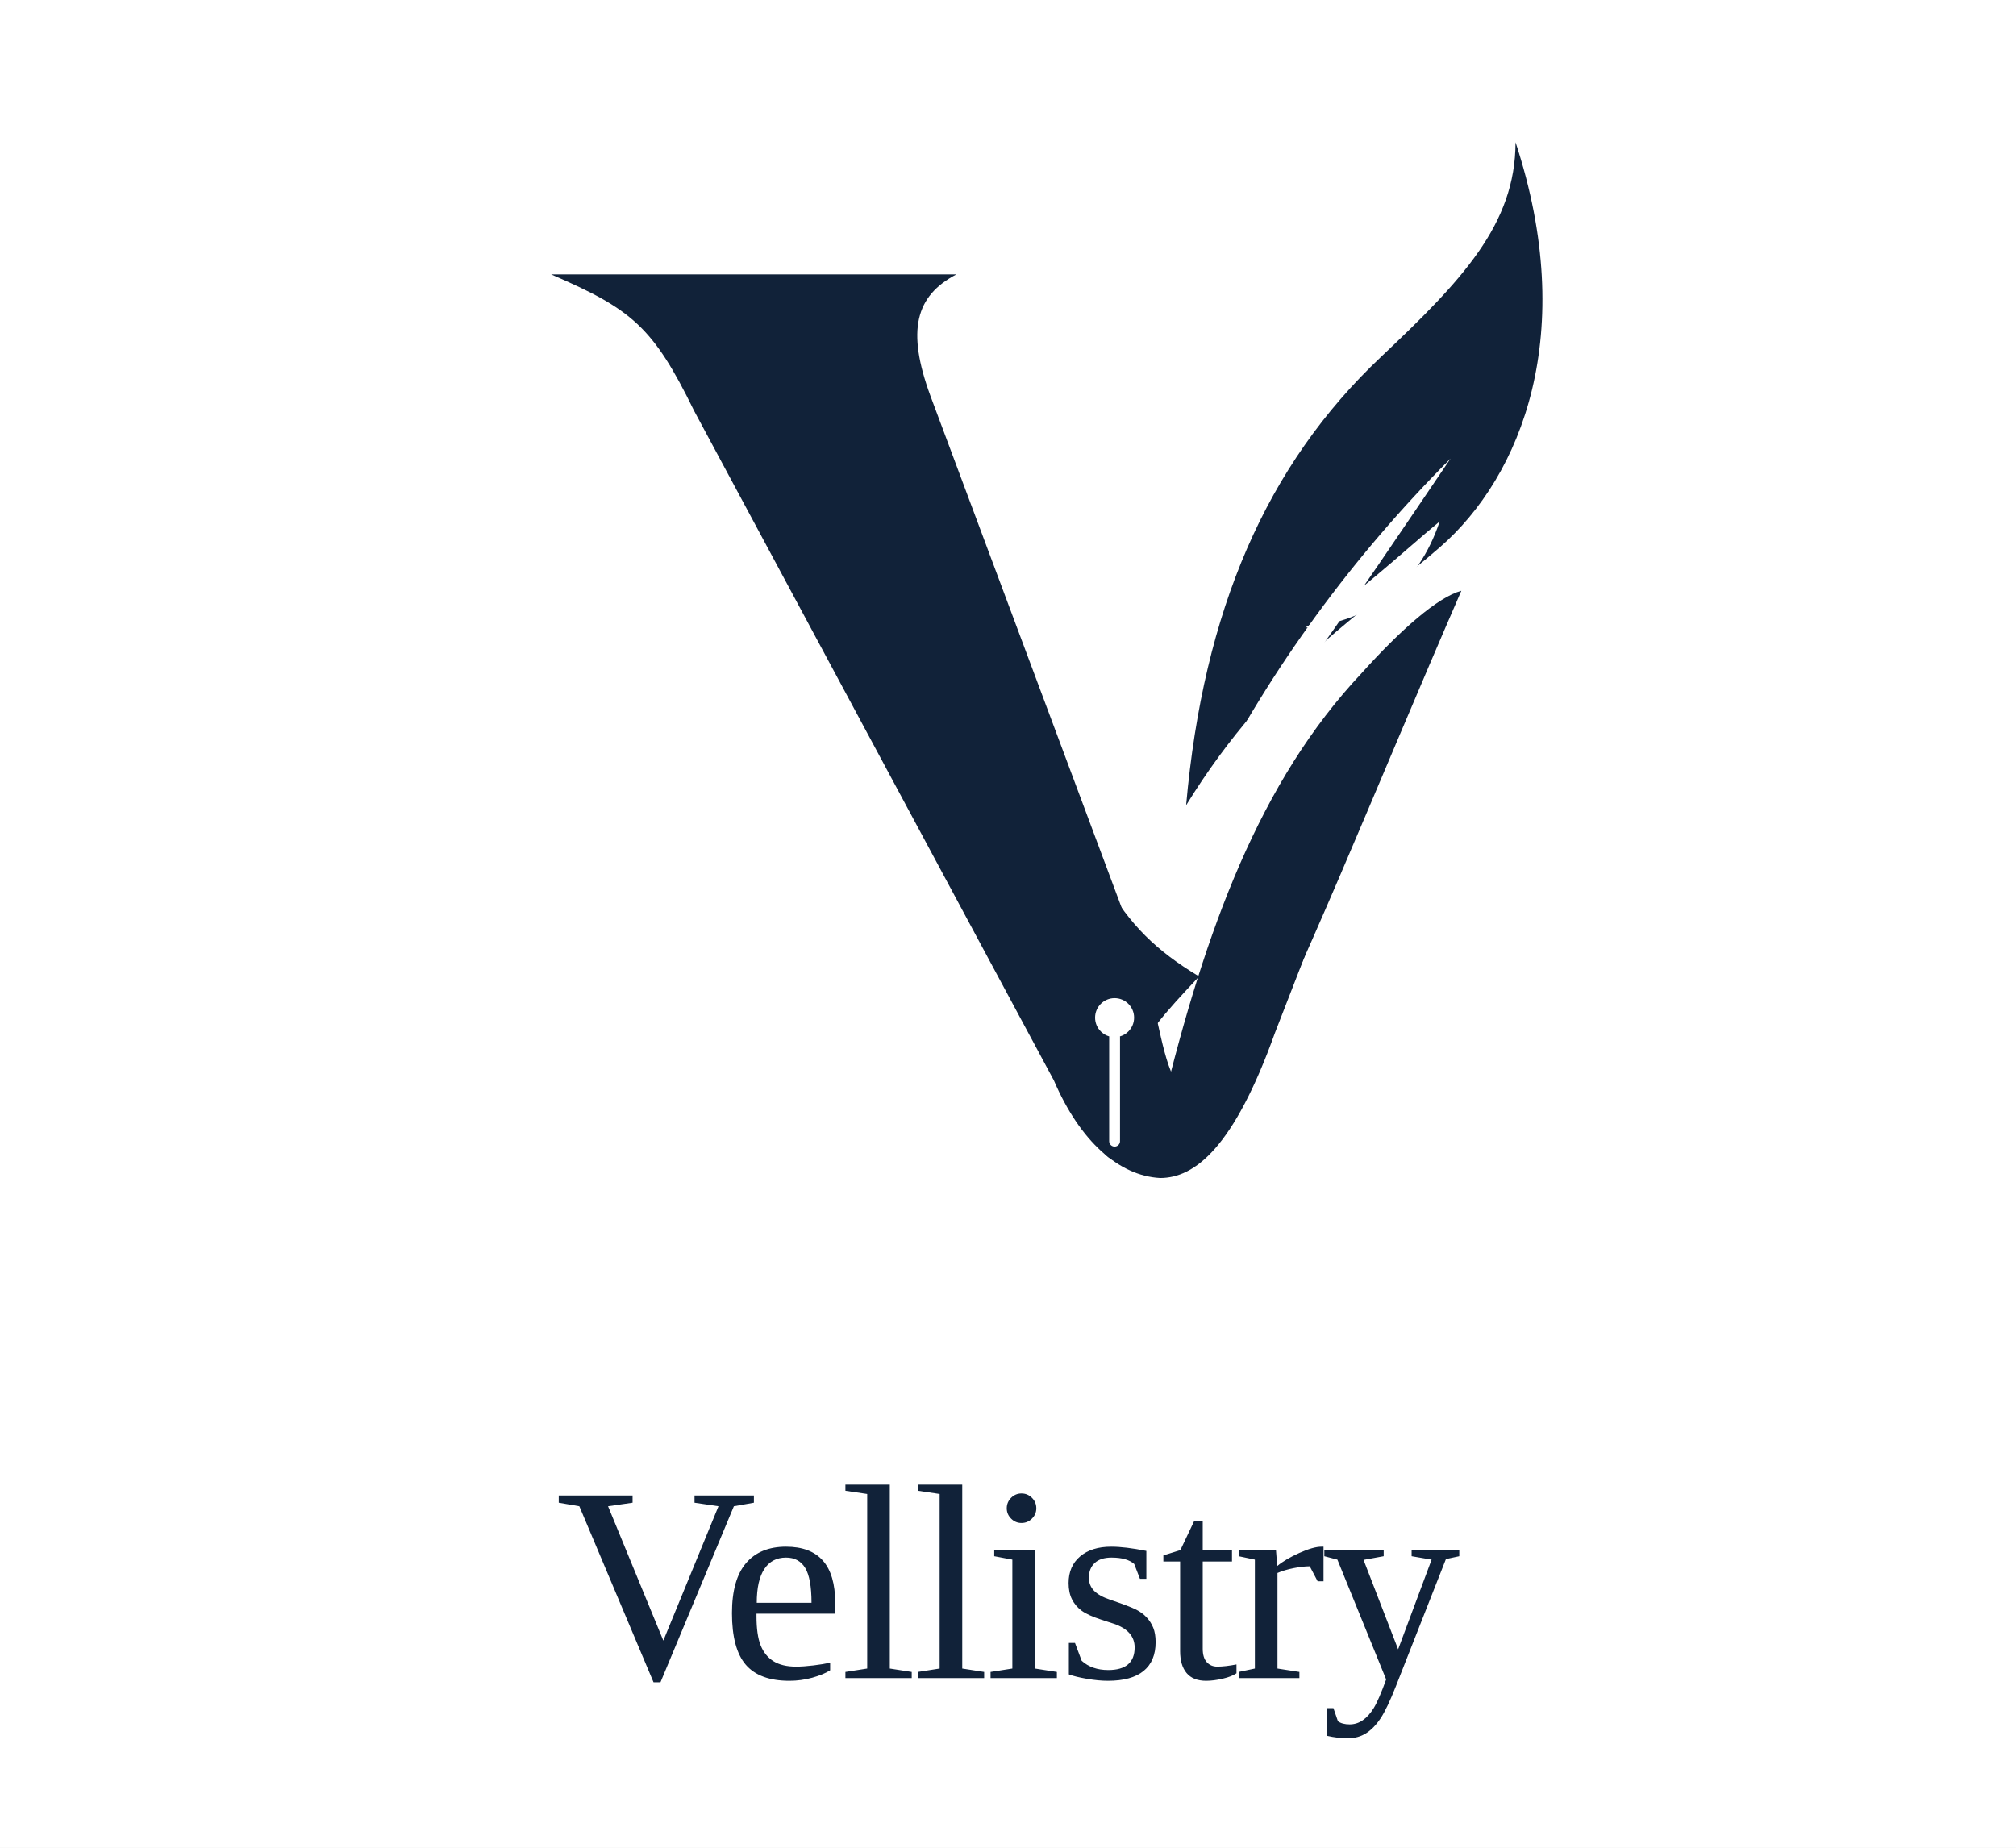
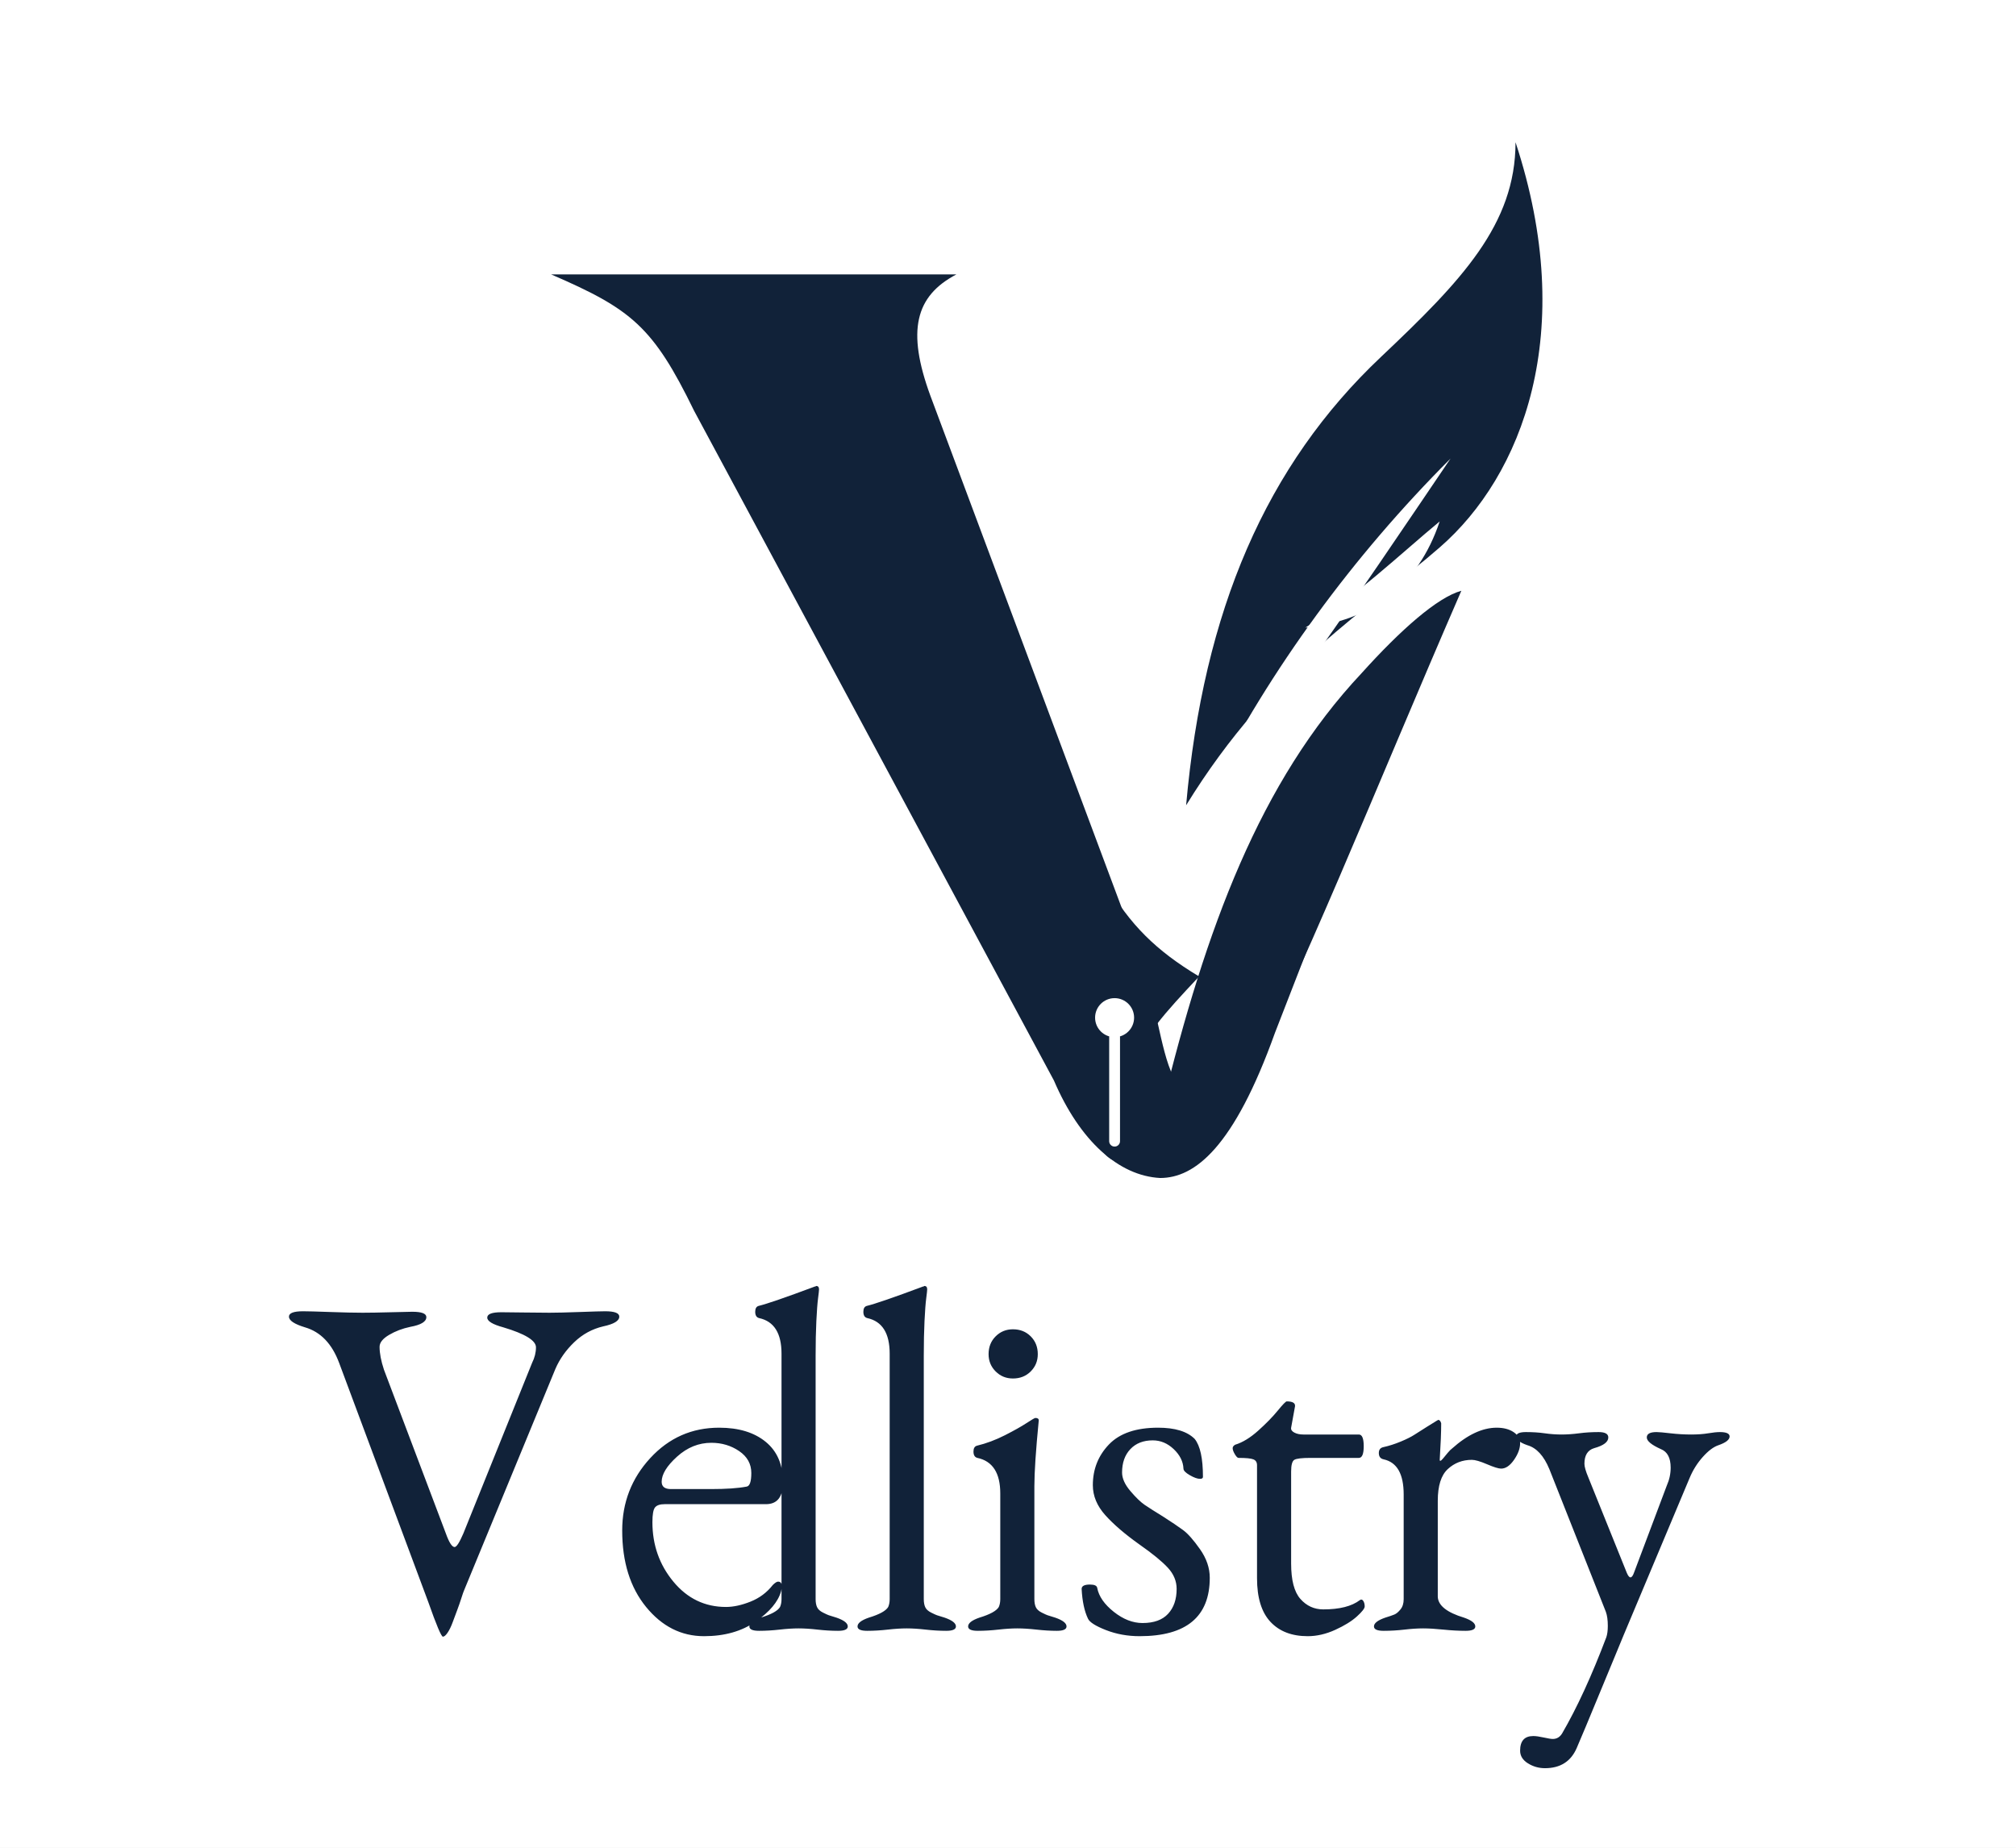
<svg xmlns="http://www.w3.org/2000/svg" viewBox="0 0 1200 1100" role="img" aria-label="Vellistry monochrome logo">
  <defs>
    <linearGradient id="gold" x1="0" y1="1" x2="1" y2="0">
      <stop offset="0" stop-color="#946336" />
      <stop offset=".48" stop-color="#D1A46D" />
      <stop offset="1" stop-color="#F1CEA0" />
    </linearGradient>
  </defs>
  <rect width="1200" height="1100" fill="#FFFFFF" />
  <g transform="translate(270 55) scale(1.29)">
    <g>
      <path d="M45 84 H232 C213 94 209 110 220 140 L316 397 C324 418 326 442 332 454 C340 448 346 431 357 406 L406 287 C418 272 431 263 447 259 L379 434 C360 487 342 501 326 501 C307 500 289 484 277 456 L111 147 C92 108 82 100 45 84 Z" fill="#112239" />
      <path d="M327 468 C347 386 372 318 419 268 C437 248 454 233 465 230 C425 322 390 411 361 465 C350 487 334 502 325 500 Z" fill="#112239" />
      <path d="M338 329 C346 239 375 172 428 122 C465 87 490 61 490 23 C519 111 493 177 455 210 C423 238 378 264 338 329 Z" fill="#112239" />
      <path d="M349 321 C377 266 415 214 460 169 C443 194 415 236 384 279 Z" fill="#FFFFFF" />
      <path d="M393 247 C415 234 438 212 455 198 C445 228 423 244 393 247 Z" fill="#FFFFFF" />
      <path d="M301 365 C312 384 324 396 344 408 C328 425 318 436 314 449 L314 491 C302 498 297 487 295 475 L295 449 C290 430 279 422 266 410 C280 399 294 382 301 365 Z" fill="#112239" />
      <circle cx="305" cy="427" r="9" fill="#FFFFFF" />
      <path d="M305 436 V484" stroke="#FFFFFF" stroke-width="5" stroke-linecap="round" />
    </g>
  </g>
-   <text x="600" y="999" fill="#112239" text-anchor="middle" font-family="EB Garamond, Georgia, Times New Roman, serif" font-size="166" letter-spacing="-3">Vellistry</text>
+   <g transform="translate(172 970) scale(.29 -.29)" fill="#112239" aria-hidden="true">
+     <path d="M649 653Q678 653 678 642Q678 629 645 622Q611 614 585.5 589.5Q560 565 547 535L359 79Q358 77 354 64.5Q350 52 345.5 40Q341 28 336 14.5Q331 1 325.5 -7Q320 -15 316 -15Q311 -15 286 56L103 547Q81 606 33 620Q0 630 0 642Q0 653 29 653Q43 653 84.5 651.5Q126 650 151 650Q173 650 209.5 651Q246 652 253 652Q282 652 282 641Q282 627 249 621Q225 616 205.5 604.5Q186 593 186 580Q186 560 195 533L322 197Q332 169 340 169Q346 169 358 197L499 547Q507 563 507 579Q507 600 440 620Q407 629 407 640Q407 651 436 651Q448 651 481 650.5Q514 650 535 650Q556 650 597 651.5Q638 653 649 653ZM867 383Q828 383 796.5 354.5Q765 326 765 303Q765 288 784 288H866Q913 288 939 293Q949 294 949 321Q949 349 924 366Q899 383 867 383ZM883 414Q943 414 978.5 385Q1014 356 1014 302Q1014 257 979 257H771Q757 257 751.5 250.5Q746 244 746 220Q746 150 789 98Q832 46 897 46Q920 46 947.5 57Q975 68 993 91Q1000 98 1004 98Q1015 98 1010 78Q1001 46 958 16Q915 -14 852 -14Q782 -14 733 46Q684 106 684 203Q684 289 741.5 351.5Q799 414 883 414ZM1081 62Q1081 52 1084 45.5Q1087 39 1096 34.5Q1105 30 1108 29Q1111 28 1124 24Q1147 16 1147 6Q1147 -3 1127 -3Q1107 -3 1085 -0.5Q1063 2 1046 2Q1029 2 1007 -0.5Q985 -3 965 -3Q945 -3 945 6Q945 16 968 24Q1001 34 1008 46Q1011 53 1011 62V566Q1011 629 965 639Q957 641 957 652Q957 662 964 664Q989 670 1080 704H1081L1082 705Q1088 705 1088 698Q1088 695 1086 679.5Q1084 664 1082.5 633Q1081 602 1081 562ZM1303 62Q1303 52 1306 45.5Q1309 39 1318 34.5Q1327 30 1330 29Q1333 28 1346 24Q1369 16 1369 6Q1369 -3 1349 -3Q1329 -3 1307 -0.5Q1285 2 1268 2Q1251 2 1229 -0.5Q1207 -3 1187 -3Q1167 -3 1167 6Q1167 16 1190 24Q1223 34 1230 46Q1233 53 1233 62V566Q1233 629 1187 639Q1179 641 1179 652Q1179 662 1186 664Q1211 670 1302 704H1303L1304 705Q1310 705 1310 698Q1310 695 1308 679.5Q1306 664 1304.5 633Q1303 602 1303 562ZM1436 565Q1436 587 1450.5 601.5Q1465 616 1486 616Q1508 616 1522.5 601.5Q1537 587 1537 565Q1537 544 1522.5 529.5Q1508 515 1486 515Q1465 515 1450.5 529.5Q1436 544 1436 565ZM1532 434Q1539 434 1539 429Q1530 337 1530 294V62Q1530 52 1533 45.5Q1536 39 1545 34.5Q1554 30 1557 29Q1560 28 1573 24Q1596 16 1596 6Q1596 -3 1576 -3Q1557 -3 1534.5 -0.5Q1512 2 1495 2Q1478 2 1456 -0.5Q1434 -3 1414 -3Q1394 -3 1394 6Q1394 16 1417 24Q1450 34 1457 46Q1460 53 1460 62V279Q1460 342 1413 352Q1405 354 1405 365Q1405 375 1412 377Q1441 384 1469.5 398.5Q1498 413 1514 423.5Q1530 434 1532 434ZM1773 388Q1744 388 1727 370Q1710 352 1710 322Q1710 304 1727 284Q1744 264 1756.5 255.5Q1769 247 1795 231Q1820 215 1835 204Q1850 193 1870 164.5Q1890 136 1890 106Q1890 -14 1746 -14Q1709 -14 1677 -1.5Q1645 11 1640 22Q1629 45 1627 83Q1627 92 1644 92Q1658 92 1659 85Q1664 59 1693 36Q1722 13 1752 13Q1787 13 1804.5 32Q1822 51 1822 83Q1822 107 1804 126.5Q1786 146 1746 174Q1701 206 1675.5 234.5Q1650 263 1650 296Q1650 345 1683 379.5Q1716 414 1784 414Q1836 414 1859 391Q1876 370 1876 313Q1876 309 1870 309Q1862 309 1849 316.5Q1836 324 1836 330Q1835 352 1816 370Q1797 388 1773 388ZM2091 -14Q2042 -14 2014.5 15.5Q1987 45 1987 105V337Q1987 346 1979.5 349Q1972 352 1949 352Q1946 352 1941.5 359.5Q1937 367 1937 372Q1937 376 1942 379Q1965 386 1989.5 408Q2014 430 2029.5 449Q2045 468 2048 468Q2066 468 2065 458L2057 414Q2056 408 2063.5 404Q2071 400 2082 400H2196Q2206 400 2206 376Q2206 352 2196 352H2097Q2070 352 2063.5 348Q2057 344 2057 324V135Q2057 84 2076 62.5Q2095 41 2123 41Q2173 41 2198 60Q2202 63 2205 58.5Q2208 54 2208 47Q2208 41 2192 26.5Q2176 12 2147.5 -1Q2119 -14 2091 -14ZM2358 264V67Q2359 40 2412 24Q2435 16 2435 6Q2435 -3 2415 -3Q2394 -3 2369.5 -0.5Q2345 2 2328 2Q2311 2 2289.5 -0.5Q2268 -3 2247 -3Q2227 -3 2227 6Q2227 16 2250 24Q2263 28 2269 30.5Q2275 33 2281.5 41Q2288 49 2288 62V277Q2288 340 2247 349Q2237 351 2237 362Q2237 372 2246 374Q2264 378 2282 385.5Q2300 393 2310 399.5Q2320 406 2336 416Q2352 426 2357 429Q2358 429 2358 429.5Q2358 430 2359 430Q2363 430 2365 423Q2365 396 2362 348Q2362 346 2363 346Q2365 346 2369 351Q2373 356 2378.5 362.5Q2384 369 2387 371Q2435 414 2479 414Q2500 414 2513.5 405Q2527 396 2527 382Q2527 366 2514.5 348Q2502 330 2488 330Q2480 330 2459 339Q2438 348 2428 348Q2399 348 2378.5 329Q2358 310 2358 264ZM2527 -249Q2527 -219 2554 -219Q2562 -219 2575.5 -222Q2589 -225 2594 -225Q2606 -225 2613 -214Q2659 -135 2704 -16Q2707 -7 2707 7Q2707 25 2703 36L2587 329Q2570 370 2542 378Q2519 386 2519 396Q2519 405 2539 405Q2560 405 2577.5 402.5Q2595 400 2612 400Q2629 400 2648 402.5Q2667 405 2688 405Q2708 405 2708 394Q2708 380 2679 372Q2659 366 2659 340Q2659 331 2667 312L2746 116Q2754 97 2761 117L2828 295Q2836 313 2836 332Q2836 362 2816 370Q2787 383 2787 394Q2787 405 2807 405Q2814 405 2835.5 402.5Q2857 400 2878 400Q2898 400 2913 402.5Q2928 405 2937 405Q2957 405 2957 396Q2957 386 2934 378Q2919 373 2902 354Q2885 335 2875 311L2739 -13Q2738 -16 2722.5 -53Q2707 -90 2684 -146Q2661 -202 2643 -244Q2625 -285 2578 -285Q2559 -285 2543 -275Q2527 -265 2527 -249Z" />
+   </g>
</svg>
